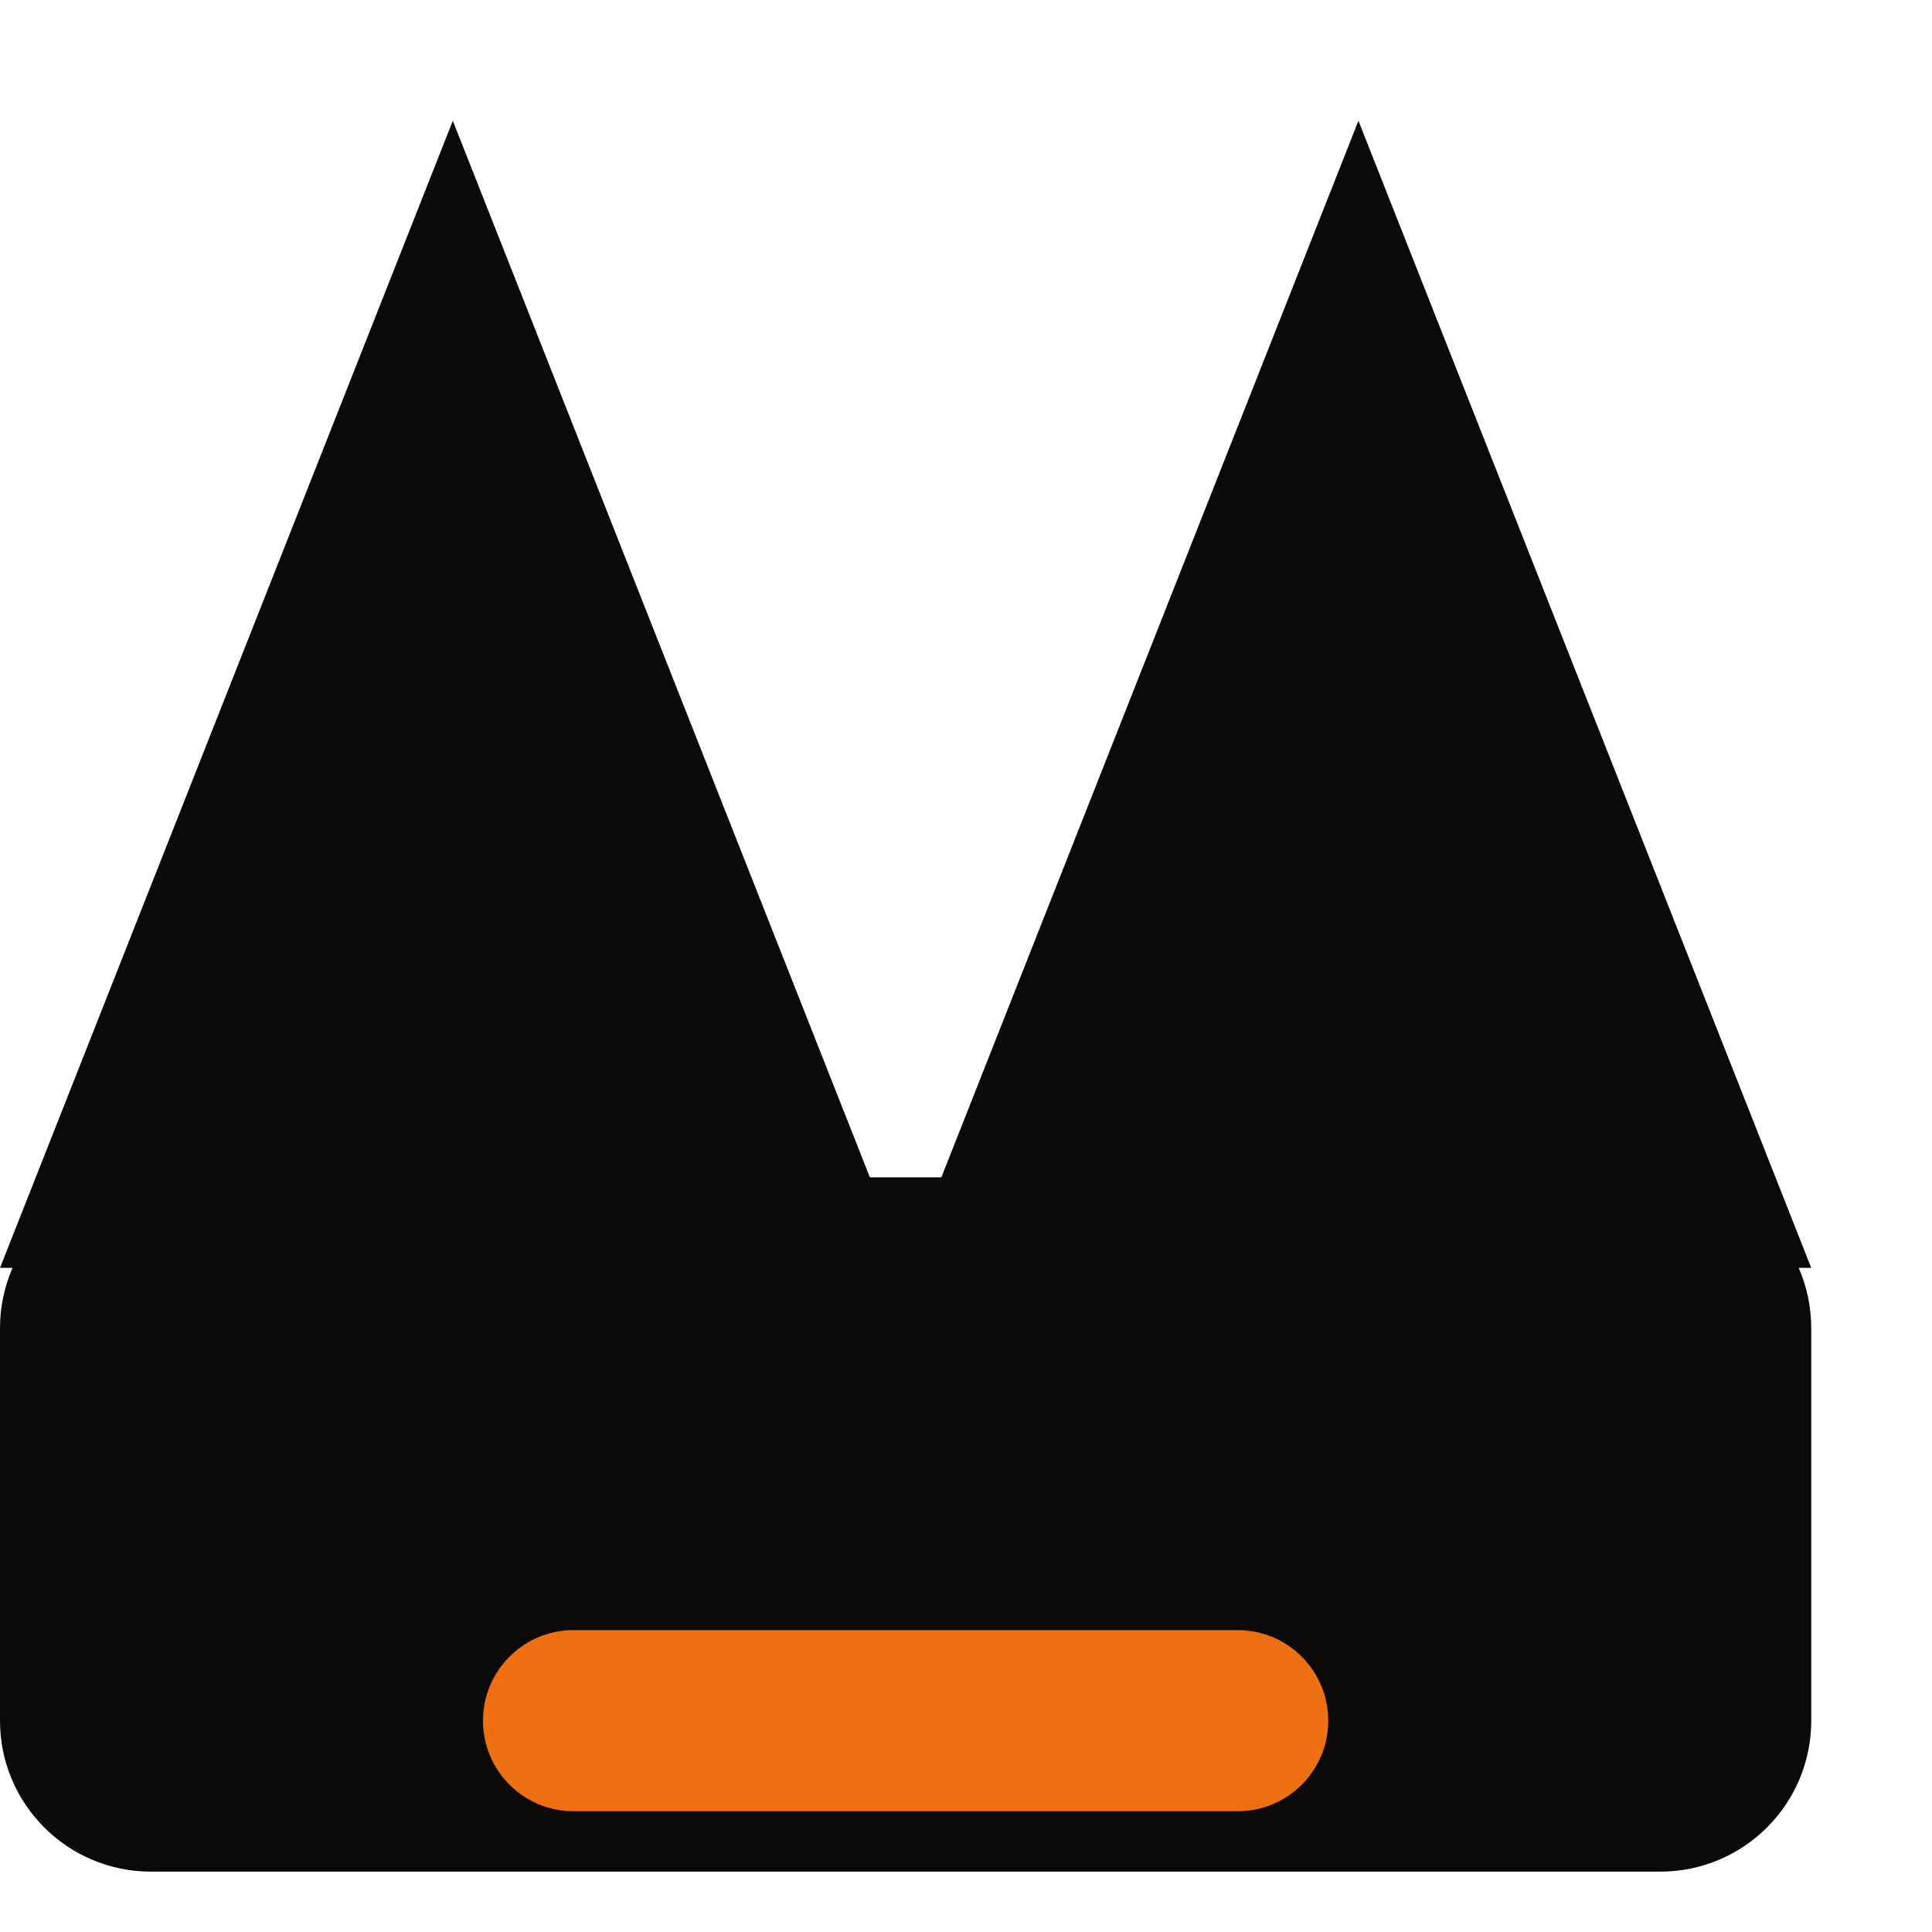
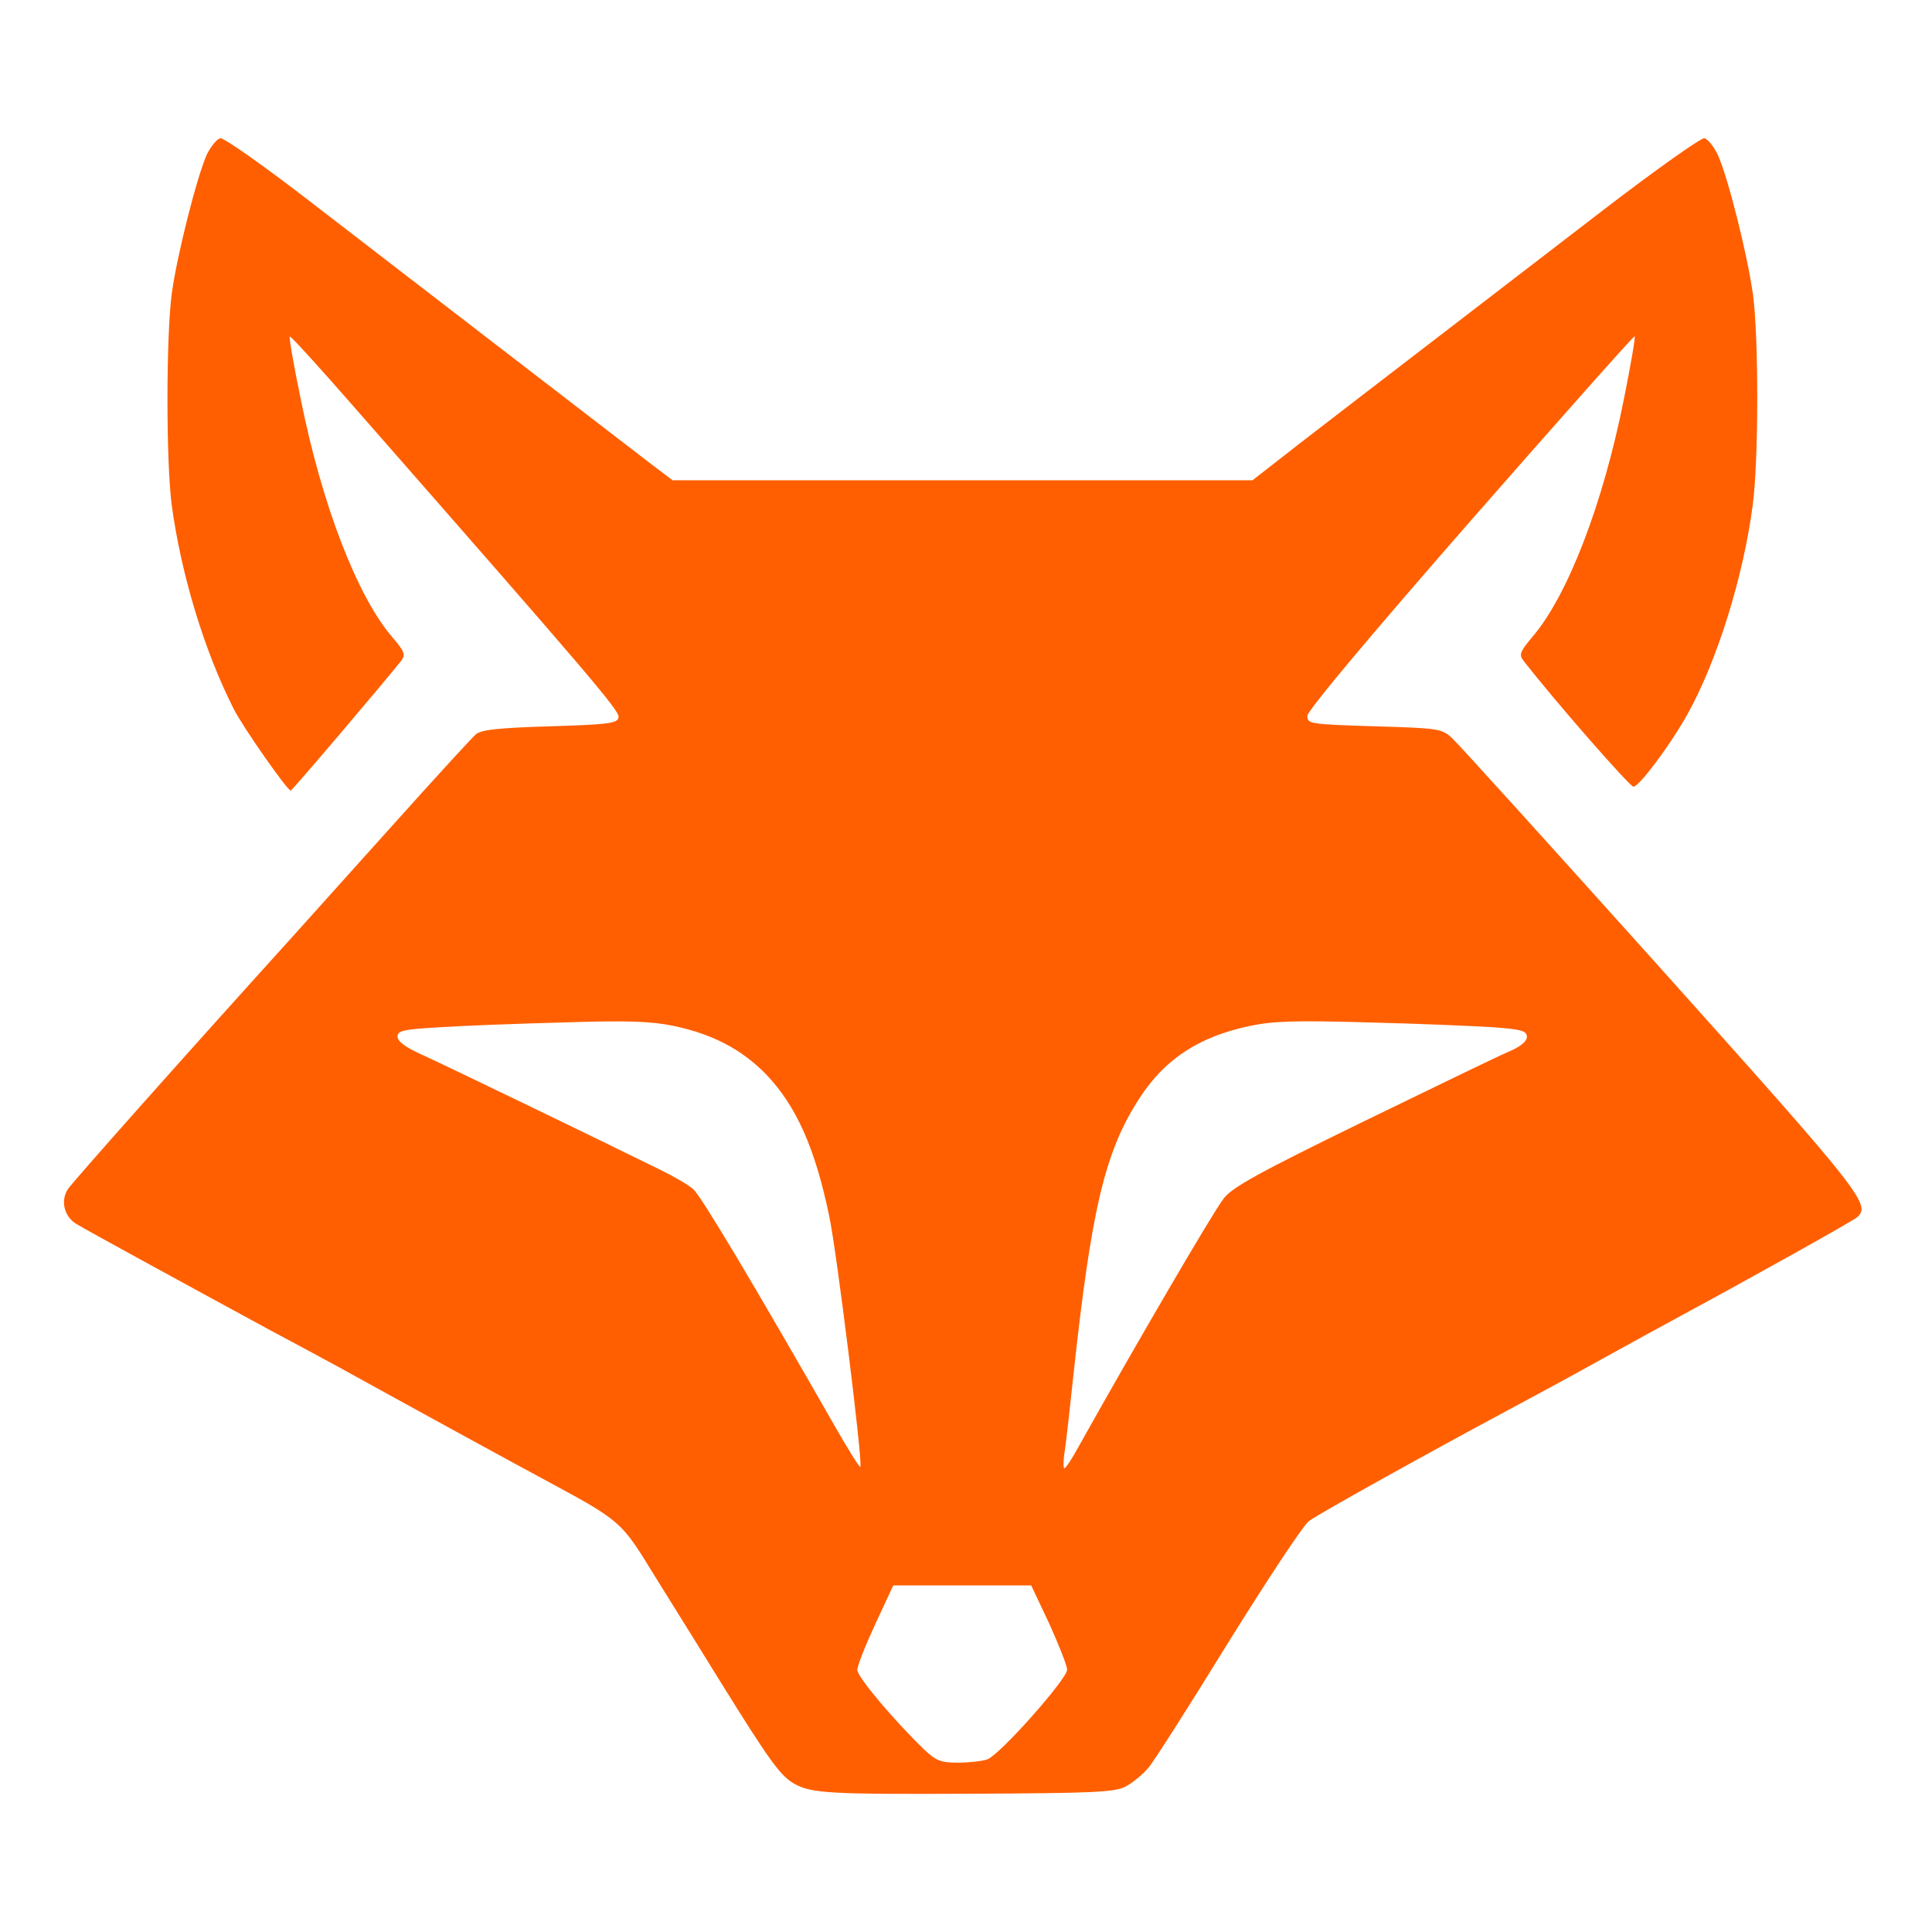
- <svg xmlns="http://www.w3.org/2000/svg" viewBox="0 0 32 32" role="img" aria-label="FoxyMedia">
-   <polygon points="0,21 7.5,2 15,21" fill="#0C0A08" />
-   <polygon points="15,21 22.5,2 30,21" fill="#0C0A08" />
-   <rect x="0" y="19.5" width="30" height="11.5" rx="2.5" fill="#0C0A08" />
-   <rect x="8" y="27" width="14" height="3" rx="1.5" fill="#EF7010" />
+ <svg xmlns="http://www.w3.org/2000/svg" viewBox="0 0 64 64" width="64" height="64" role="img">
+   <g transform="translate(0 0) scale(1)">
+     <path fill-rule="evenodd" fill="#FF5F00" d="M37.31 59.17C37.54 59.04 37.87 58.77 38.05 58.55C38.23 58.34 39.42 56.47 40.70 54.39C41.99 52.32 43.18 50.51 43.37 50.38C43.71 50.13 47.51 48.02 49.85 46.77C50.58 46.38 51.97 45.63 52.92 45.10C53.88 44.57 55.14 43.88 55.73 43.56C57.92 42.38 61.34 40.47 61.51 40.33C62.00 39.92 61.70 39.54 55.04 32.11C51.43 28.09 48.31 24.64 48.11 24.46C47.77 24.14 47.68 24.12 45.53 24.06C43.38 23.99 43.30 23.98 43.31 23.71C43.31 23.54 45.43 21.01 48.71 17.26C51.68 13.87 54.12 11.12 54.15 11.14C54.18 11.17 54.02 12.09 53.80 13.19C53.11 16.68 51.93 19.74 50.76 21.10C50.35 21.59 50.31 21.69 50.47 21.89C51.51 23.23 53.99 26.06 54.11 26.06C54.30 26.06 55.33 24.68 55.90 23.66C56.87 21.92 57.75 19.12 58.06 16.74C58.26 15.27 58.26 11.17 58.07 9.76C57.88 8.40 57.23 5.83 56.90 5.12C56.77 4.85 56.57 4.60 56.46 4.58C56.35 4.56 54.84 5.63 53.12 6.95C51.39 8.28 48.79 10.28 47.33 11.40C45.87 12.52 43.96 13.99 43.08 14.67L41.49 15.91L31.89 15.91L22.28 15.91L21.62 15.41C20.71 14.71 13.75 9.36 10.33 6.72C8.78 5.52 7.42 4.56 7.30 4.58C7.19 4.60 6.99 4.84 6.86 5.10C6.53 5.82 5.86 8.46 5.69 9.73C5.50 11.15 5.50 15.32 5.69 16.74C6.00 19.03 6.77 21.57 7.74 23.48C8.04 24.08 9.52 26.19 9.63 26.19C9.68 26.19 12.81 22.50 13.29 21.89C13.44 21.69 13.41 21.59 12.99 21.10C11.83 19.75 10.66 16.71 9.96 13.21C9.73 12.10 9.57 11.18 9.60 11.15C9.63 11.12 10.61 12.20 11.78 13.54C19.67 22.54 20.53 23.55 20.49 23.76C20.46 23.96 20.18 24.00 18.23 24.06C16.54 24.11 15.96 24.17 15.77 24.32C15.64 24.43 14.45 25.73 13.13 27.20C11.81 28.67 10.30 30.35 9.77 30.94C5.86 35.26 2.42 39.14 2.25 39.39C2.00 39.77 2.12 40.29 2.52 40.54C2.88 40.76 6.60 42.79 8.96 44.07C9.92 44.58 10.97 45.15 11.30 45.33C13.25 46.41 17.40 48.68 18.32 49.17C20.40 50.29 20.59 50.45 21.37 51.69C21.76 52.33 22.86 54.08 23.79 55.59C25.52 58.38 25.86 58.84 26.33 59.10C26.90 59.41 27.56 59.44 32.14 59.42C36.34 59.40 36.94 59.37 37.31 59.17ZM30.62 57.96C29.62 57.00 28.40 55.55 28.40 55.32C28.40 55.18 28.67 54.50 29.00 53.79L29.59 52.52L31.88 52.52L34.16 52.52L34.76 53.79C35.08 54.50 35.35 55.18 35.35 55.31C35.35 55.62 33.13 58.12 32.71 58.28C32.54 58.34 32.10 58.39 31.73 58.39C31.17 58.39 31.01 58.33 30.62 57.96ZM27.67 47.27C24.95 42.51 23.23 39.63 22.97 39.40C22.84 39.27 22.34 38.98 21.87 38.75C19.95 37.80 14.69 35.26 13.96 34.93C13.43 34.69 13.17 34.50 13.17 34.34C13.17 34.14 13.36 34.10 14.54 34.03C15.29 33.98 17.14 33.91 18.65 33.87C20.83 33.80 21.58 33.83 22.34 33.99C23.61 34.26 24.56 34.76 25.36 35.57C26.37 36.62 27.00 38.02 27.47 40.29C27.72 41.47 28.59 48.50 28.50 48.59C28.47 48.62 28.10 48.02 27.67 47.27ZM35.27 48.07C35.32 47.76 35.44 46.66 35.55 45.63C36.15 40.05 36.60 38.15 37.74 36.39C38.58 35.09 39.70 34.35 41.38 33.99C42.19 33.82 42.90 33.80 45.37 33.87C47.03 33.91 48.87 33.99 49.48 34.03C50.41 34.10 50.58 34.15 50.58 34.35C50.58 34.50 50.36 34.68 49.95 34.85C49.60 35.00 47.41 36.06 45.09 37.19C41.69 38.85 40.80 39.34 40.53 39.71C40.16 40.19 37.56 44.65 35.72 47.94C35.51 48.33 35.30 48.64 35.26 48.64C35.22 48.64 35.22 48.39 35.27 48.07Z" />
+   </g>
</svg>
